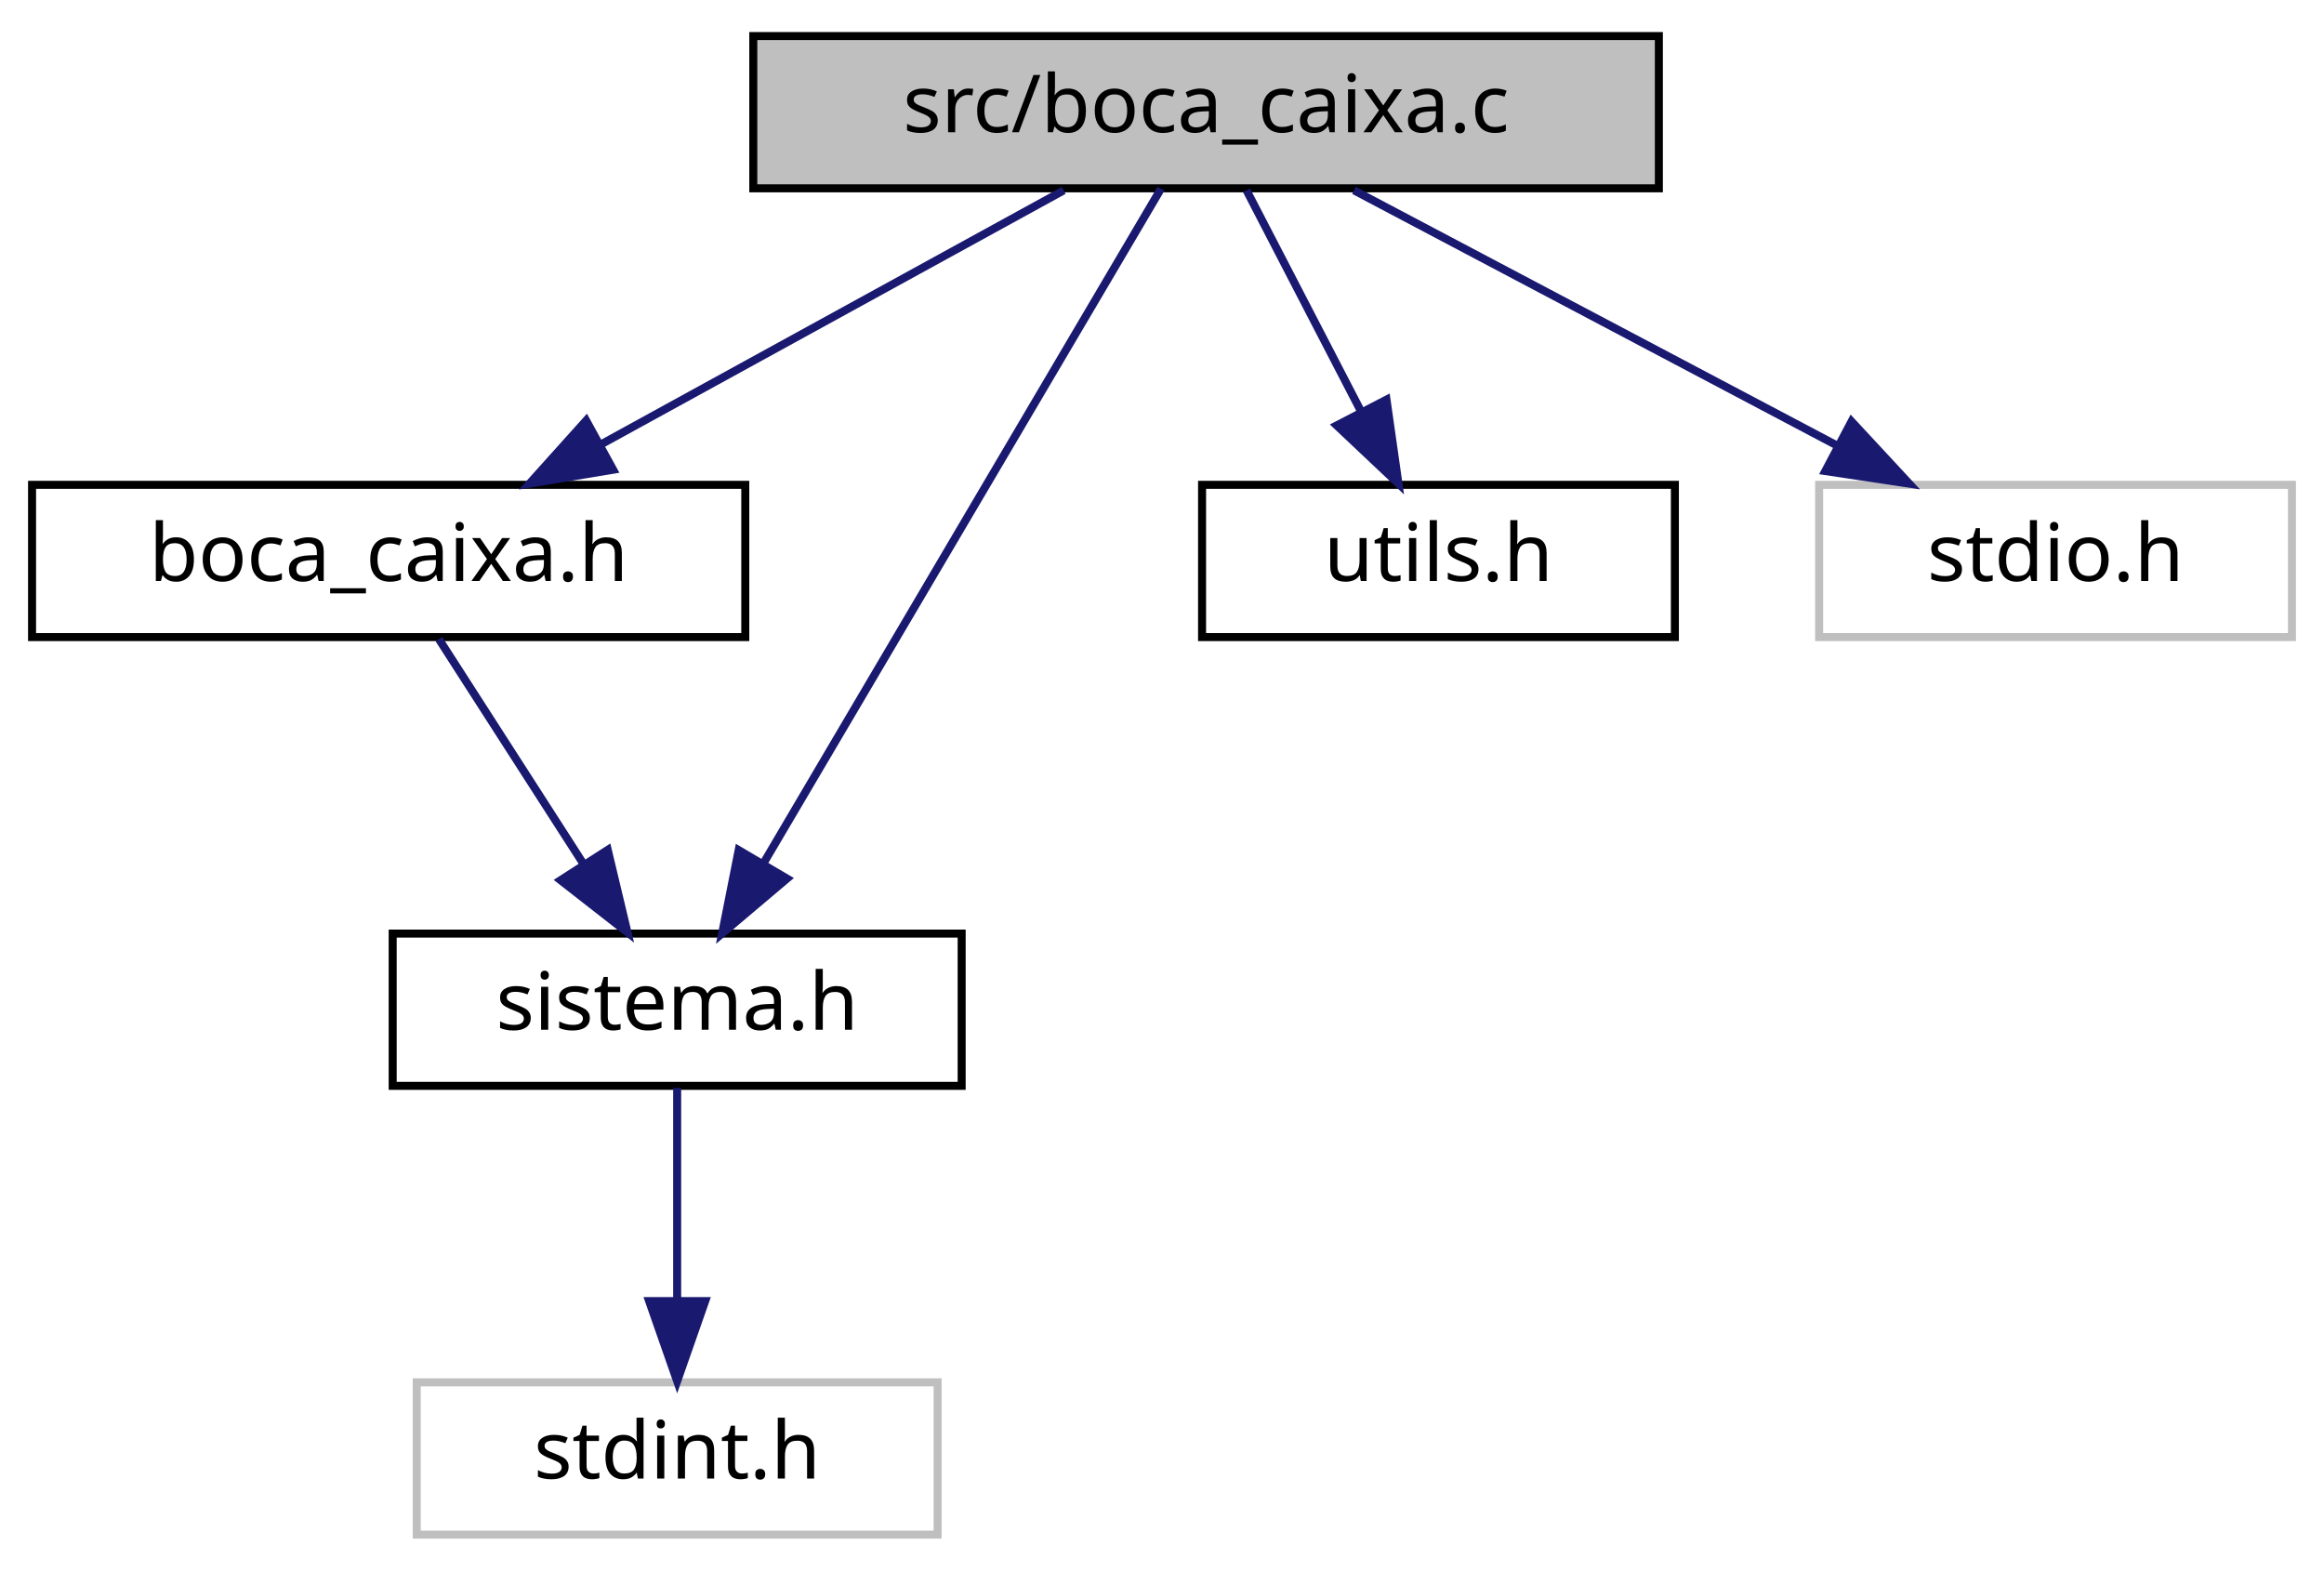
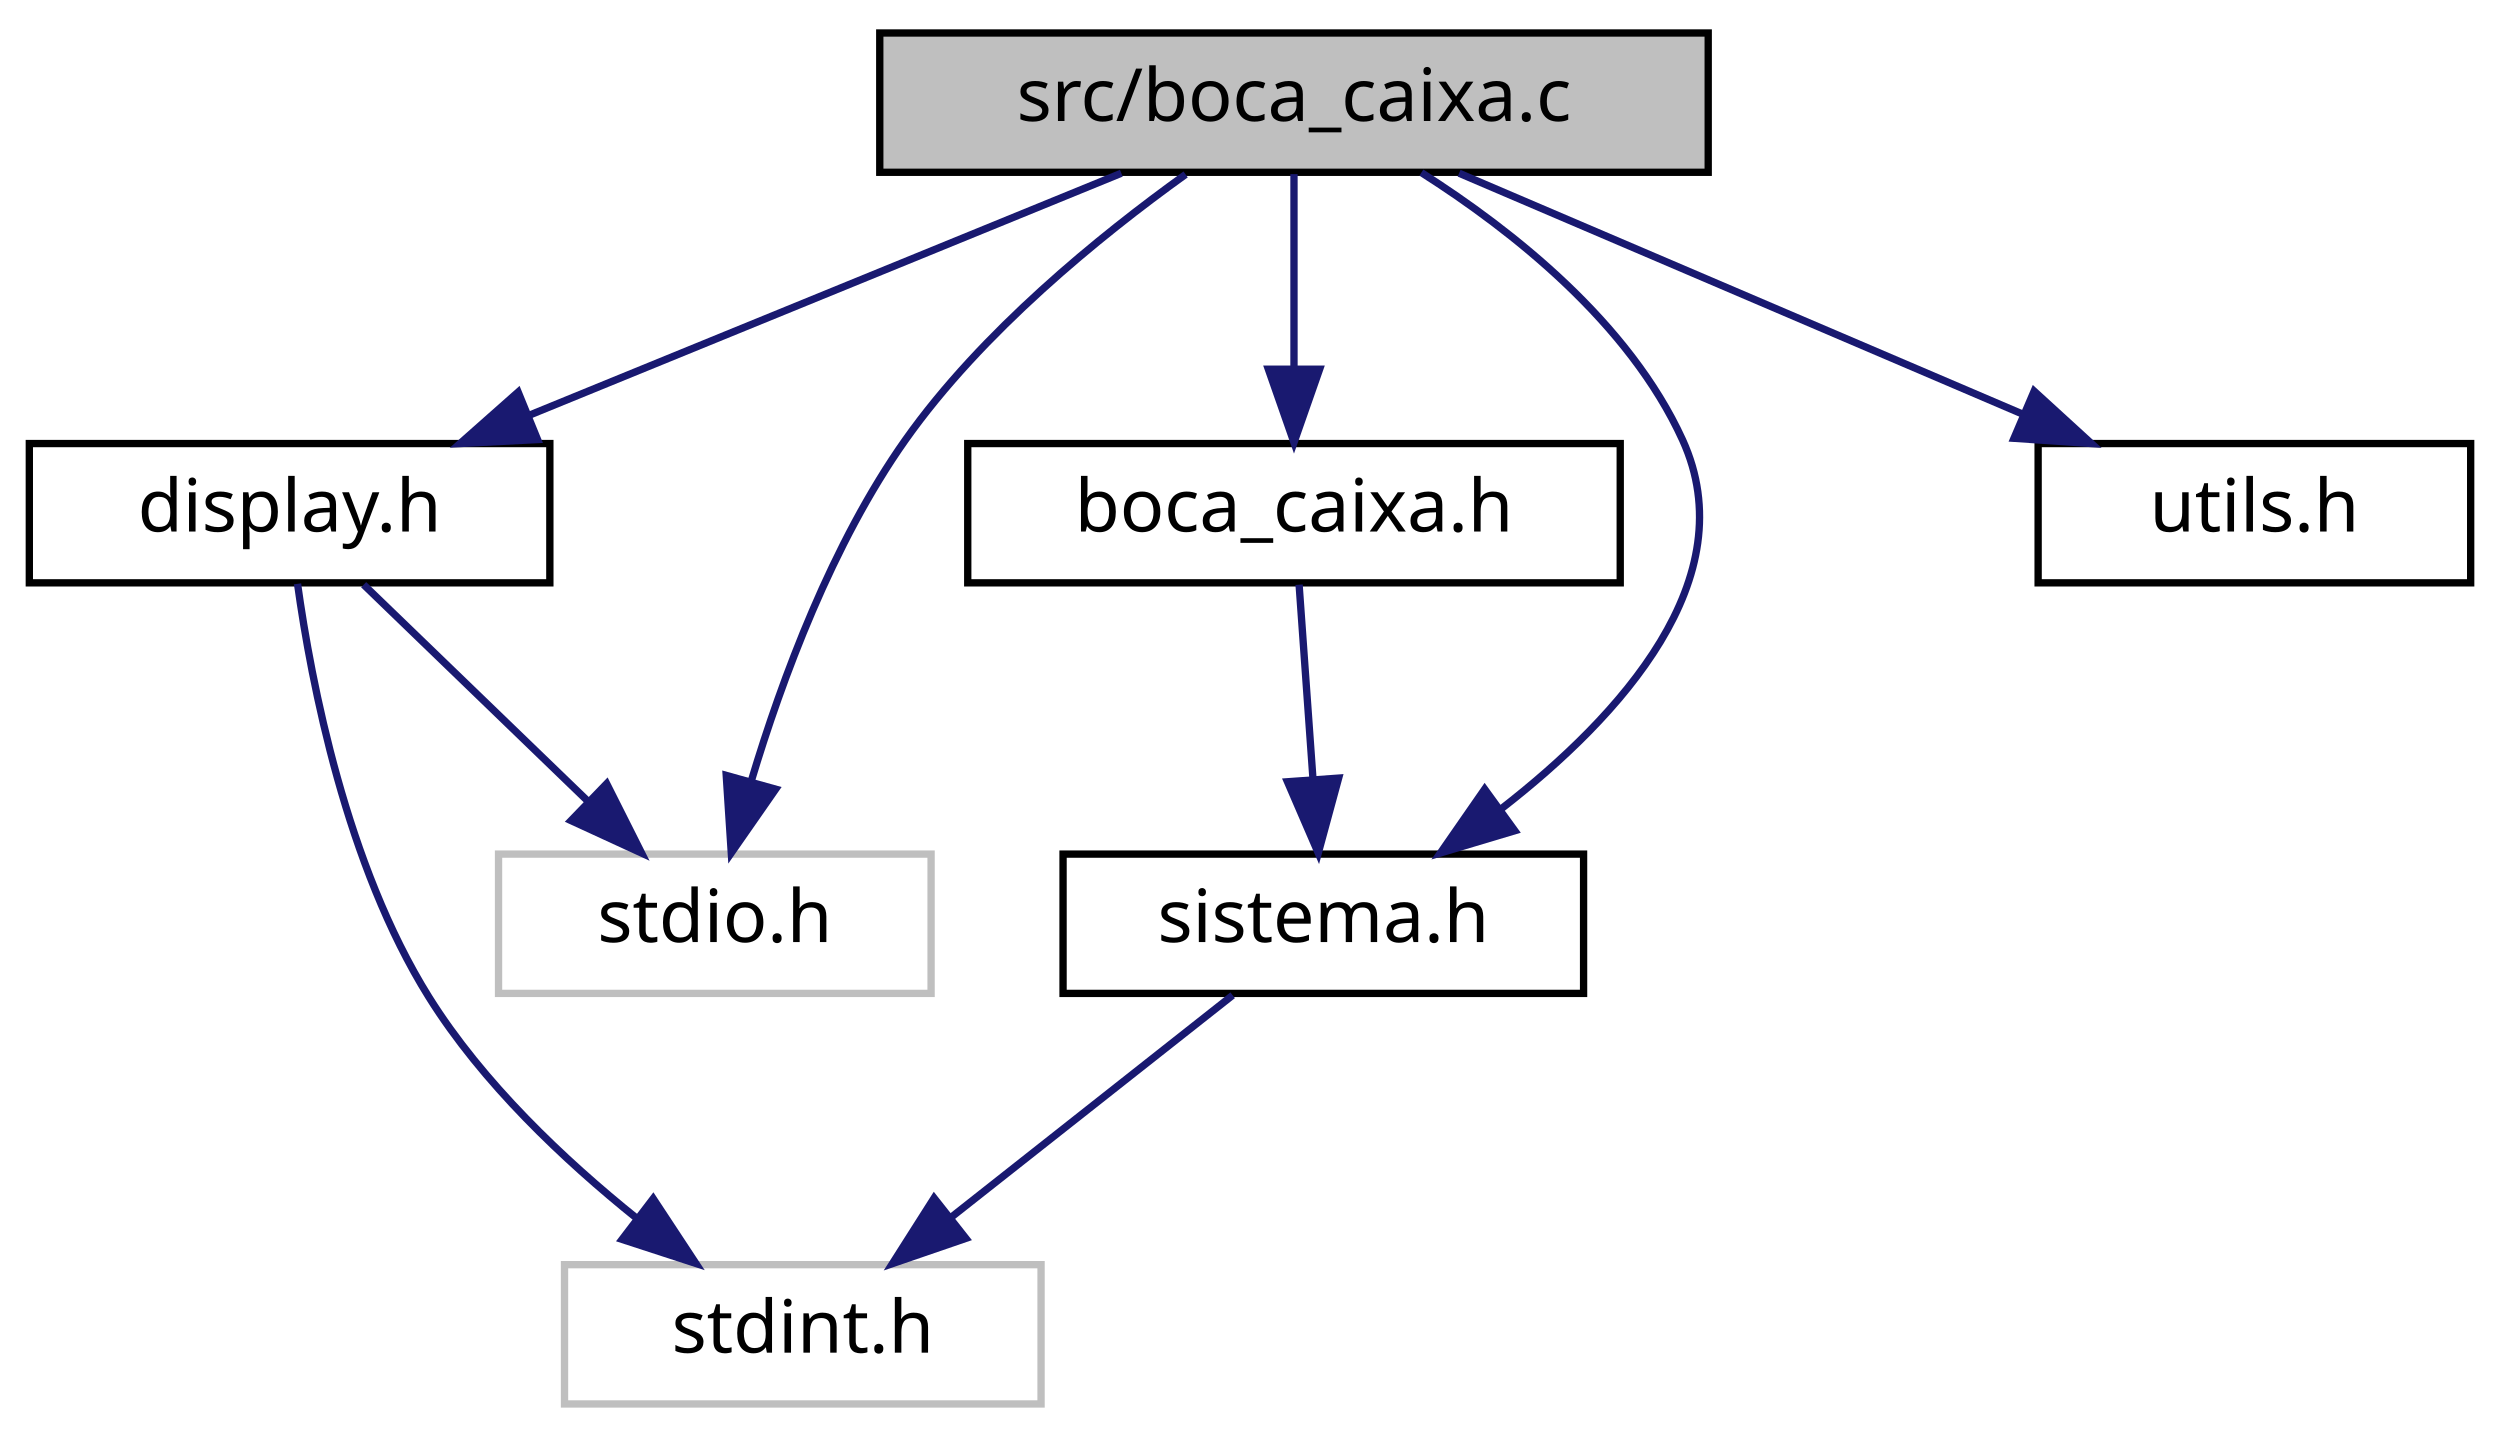
- <svg xmlns="http://www.w3.org/2000/svg" xmlns:xlink="http://www.w3.org/1999/xlink" width="290pt" height="196pt" viewBox="0.00 0.00 290.00 196.00">
+ <svg xmlns="http://www.w3.org/2000/svg" xmlns:xlink="http://www.w3.org/1999/xlink" width="341pt" height="196pt" viewBox="0.00 0.00 341.00 196.00">
  <g id="graph0" class="graph" transform="scale(1 1) rotate(0) translate(4 192)">
    <g id="node1" class="node">
-       <polygon fill="#bfbfbf" stroke="#000000" points="90,-168.5 90,-187.5 203,-187.5 203,-168.5 90,-168.5" />
-       <text text-anchor="middle" x="146.5" y="-175.5" font-family="Fira Code" font-size="10.00" fill="#000000">src/boca_caixa.c</text>
+       <polygon fill="#bfbfbf" stroke="#000000" points="116,-168.5 116,-187.5 229,-187.5 229,-168.5 116,-168.5" />
+       <text text-anchor="middle" x="172.5" y="-175.5" font-family="Fira Code" font-size="10.00" fill="#000000">src/boca_caixa.c</text>
    </g>
    <g id="node2" class="node">
      <g id="a_node2">
-         <a xlink:href="../../d8/d1d/boca__caixa_8h.html" target="_top" xlink:title="boca_caixa.h">
-           <polygon fill="none" stroke="#000000" points="0,-112.5 0,-131.5 89,-131.5 89,-112.5 0,-112.5" />
-           <text text-anchor="middle" x="44.5" y="-119.5" font-family="Fira Code" font-size="10.00" fill="#000000">boca_caixa.h</text>
+         <a xlink:href="../../d4/d68/display_8h.html" target="_top" xlink:title="display.h">
+           <polygon fill="none" stroke="#000000" points="0,-112.5 0,-131.5 71,-131.5 71,-112.5 0,-112.5" />
+           <text text-anchor="middle" x="35.5" y="-119.5" font-family="Fira Code" font-size="10.00" fill="#000000">display.h</text>
        </a>
      </g>
    </g>
    <g id="edge1" class="edge">
-       <path fill="none" stroke="#191970" d="M128.733,-168.245C112.79,-159.493 89.174,-146.527 71.001,-136.55" />
-       <polygon fill="#191970" stroke="#191970" points="72.514,-133.387 62.063,-131.643 69.145,-139.523 72.514,-133.387" />
+       <path fill="none" stroke="#191970" d="M148.949,-168.373C126.661,-159.263 93.006,-145.506 68.136,-135.34" />
+       <polygon fill="#191970" stroke="#191970" points="69.325,-132.045 58.744,-131.501 66.676,-138.525 69.325,-132.045" />
    </g>
-     <g id="node3" class="node">
-       <g id="a_node3">
-         <a xlink:href="../../db/db0/sistema_8h.html" target="_top" xlink:title="sistema.h">
-           <polygon fill="none" stroke="#000000" points="45,-56.5 45,-75.5 116,-75.5 116,-56.5 45,-56.5" />
-           <text text-anchor="middle" x="80.5" y="-63.5" font-family="Fira Code" font-size="10.00" fill="#000000">sistema.h</text>
+     <g id="node4" class="node">
+       <polygon fill="none" stroke="#bfbfbf" points="64,-56.5 64,-75.5 123,-75.5 123,-56.5 64,-56.5" />
+       <text text-anchor="middle" x="93.5" y="-63.5" font-family="Fira Code" font-size="10.00" fill="#000000">stdio.h</text>
+     </g>
+     <g id="edge9" class="edge">
+       <path fill="none" stroke="#191970" d="M157.72,-168.207C146,-159.796 129.913,-146.721 119.5,-132 109.511,-117.878 102.657,-99.385 98.504,-85.569" />
+       <polygon fill="#191970" stroke="#191970" points="101.8,-84.357 95.745,-75.663 95.057,-86.236 101.8,-84.357" />
+     </g>
+     <g id="node5" class="node">
+       <g id="a_node5">
+         <a xlink:href="../../d8/d1d/boca__caixa_8h.html" target="_top" xlink:title="boca_caixa.h">
+           <polygon fill="none" stroke="#000000" points="128,-112.5 128,-131.5 217,-131.5 217,-112.5 128,-112.5" />
+           <text text-anchor="middle" x="172.5" y="-119.5" font-family="Fira Code" font-size="10.00" fill="#000000">boca_caixa.h</text>
        </a>
      </g>
    </g>
    <g id="edge4" class="edge">
-       <path fill="none" stroke="#191970" d="M140.873,-168.451C129.914,-149.853 105.54,-108.492 91.341,-84.396" />
-       <polygon fill="#191970" stroke="#191970" points="94.205,-82.363 86.113,-75.525 88.174,-85.917 94.205,-82.363" />
+       <path fill="none" stroke="#191970" d="M172.5,-168.245C172.5,-160.938 172.5,-150.694 172.5,-141.705" />
+       <polygon fill="#191970" stroke="#191970" points="176,-141.643 172.5,-131.643 169,-141.643 176,-141.643" />
    </g>
-     <g id="node5" class="node">
-       <g id="a_node5">
-         <a xlink:href="../../d5/d60/utils_8h.html" target="_top" xlink:title="Mathematic utilitary functions globally available. ">
-           <polygon fill="none" stroke="#000000" points="146,-112.5 146,-131.5 205,-131.5 205,-112.5 146,-112.5" />
-           <text text-anchor="middle" x="175.5" y="-119.5" font-family="Fira Code" font-size="10.00" fill="#000000">utils.h</text>
+     <g id="node6" class="node">
+       <g id="a_node6">
+         <a xlink:href="../../db/db0/sistema_8h.html" target="_top" xlink:title="sistema.h">
+           <polygon fill="none" stroke="#000000" points="141,-56.5 141,-75.5 212,-75.5 212,-56.5 141,-56.5" />
+           <text text-anchor="middle" x="176.5" y="-63.5" font-family="Fira Code" font-size="10.00" fill="#000000">sistema.h</text>
        </a>
      </g>
    </g>
+     <g id="edge7" class="edge">
+       <path fill="none" stroke="#191970" d="M189.876,-168.456C202.359,-160.522 218.218,-147.962 225.5,-132 234.125,-113.093 217.084,-94.341 200.785,-81.685" />
+       <polygon fill="#191970" stroke="#191970" points="202.619,-78.691 192.469,-75.654 198.509,-84.358 202.619,-78.691" />
+     </g>
+     <g id="node7" class="node">
+       <g id="a_node7">
+         <a xlink:href="../../d5/d60/utils_8h.html" target="_top" xlink:title="Mathematic utilitary functions globally available. ">
+           <polygon fill="none" stroke="#000000" points="274,-112.5 274,-131.5 333,-131.5 333,-112.5 274,-112.5" />
+           <text text-anchor="middle" x="303.5" y="-119.5" font-family="Fira Code" font-size="10.00" fill="#000000">utils.h</text>
+         </a>
+       </g>
+     </g>
+     <g id="edge8" class="edge">
+       <path fill="none" stroke="#191970" d="M195.02,-168.373C216.237,-159.303 248.228,-145.628 271.977,-135.476" />
+       <polygon fill="#191970" stroke="#191970" points="273.455,-138.65 281.274,-131.501 270.703,-132.214 273.455,-138.65" />
+     </g>
+     <g id="node3" class="node">
+       <polygon fill="none" stroke="#bfbfbf" points="73,-.5 73,-19.5 138,-19.5 138,-.5 73,-.5" />
+       <text text-anchor="middle" x="105.5" y="-7.5" font-family="Fira Code" font-size="10.00" fill="#000000">stdint.h</text>
+     </g>
+     <g id="edge2" class="edge">
+       <path fill="none" stroke="#191970" d="M36.584,-112.365C38.459,-98.876 43.251,-73.998 54.5,-56 61.807,-44.309 72.917,-33.795 82.905,-25.779" />
+       <polygon fill="#191970" stroke="#191970" points="85.094,-28.511 90.922,-19.663 80.848,-22.946 85.094,-28.511" />
+     </g>
+     <g id="edge3" class="edge">
+       <path fill="none" stroke="#191970" d="M45.603,-112.246C54.003,-104.135 66.149,-92.407 76.108,-82.792" />
+       <polygon fill="#191970" stroke="#191970" points="78.75,-85.107 83.513,-75.643 73.888,-80.071 78.75,-85.107" />
+     </g>
    <g id="edge5" class="edge">
-       <path fill="none" stroke="#191970" d="M151.551,-168.245C155.502,-160.617 161.11,-149.788 165.906,-140.527" />
-       <polygon fill="#191970" stroke="#191970" points="169.016,-142.132 170.506,-131.643 162.8,-138.913 169.016,-142.132" />
-     </g>
-     <g id="node6" class="node">
-       <polygon fill="none" stroke="#bfbfbf" points="223,-112.5 223,-131.5 282,-131.5 282,-112.5 223,-112.5" />
-       <text text-anchor="middle" x="252.5" y="-119.5" font-family="Fira Code" font-size="10.00" fill="#000000">stdio.h</text>
+       <path fill="none" stroke="#191970" d="M173.197,-112.246C173.719,-104.938 174.45,-94.694 175.093,-85.705" />
+       <polygon fill="#191970" stroke="#191970" points="178.59,-85.867 175.811,-75.643 171.608,-85.368 178.59,-85.867" />
    </g>
    <g id="edge6" class="edge">
-       <path fill="none" stroke="#191970" d="M164.964,-168.245C181.607,-159.453 206.299,-146.408 225.219,-136.412" />
-       <polygon fill="#191970" stroke="#191970" points="227.041,-139.409 234.248,-131.643 223.771,-133.219 227.041,-139.409" />
-     </g>
-     <g id="edge2" class="edge">
-       <path fill="none" stroke="#191970" d="M50.771,-112.246C55.726,-104.537 62.783,-93.56 68.778,-84.235" />
-       <polygon fill="#191970" stroke="#191970" points="71.838,-85.947 74.301,-75.643 65.949,-82.162 71.838,-85.947" />
-     </g>
-     <g id="node4" class="node">
-       <polygon fill="none" stroke="#bfbfbf" points="48,-.5 48,-19.5 113,-19.5 113,-.5 48,-.5" />
-       <text text-anchor="middle" x="80.5" y="-7.5" font-family="Fira Code" font-size="10.00" fill="#000000">stdint.h</text>
-     </g>
-     <g id="edge3" class="edge">
-       <path fill="none" stroke="#191970" d="M80.5,-56.245C80.5,-48.938 80.5,-38.694 80.5,-29.705" />
-       <polygon fill="#191970" stroke="#191970" points="84,-29.643 80.5,-19.643 77,-29.643 84,-29.643" />
+       <path fill="none" stroke="#191970" d="M164.133,-56.245C153.545,-47.894 138.094,-35.708 125.711,-25.941" />
+       <polygon fill="#191970" stroke="#191970" points="127.745,-23.087 117.725,-19.643 123.41,-28.584 127.745,-23.087" />
    </g>
  </g>
</svg>
